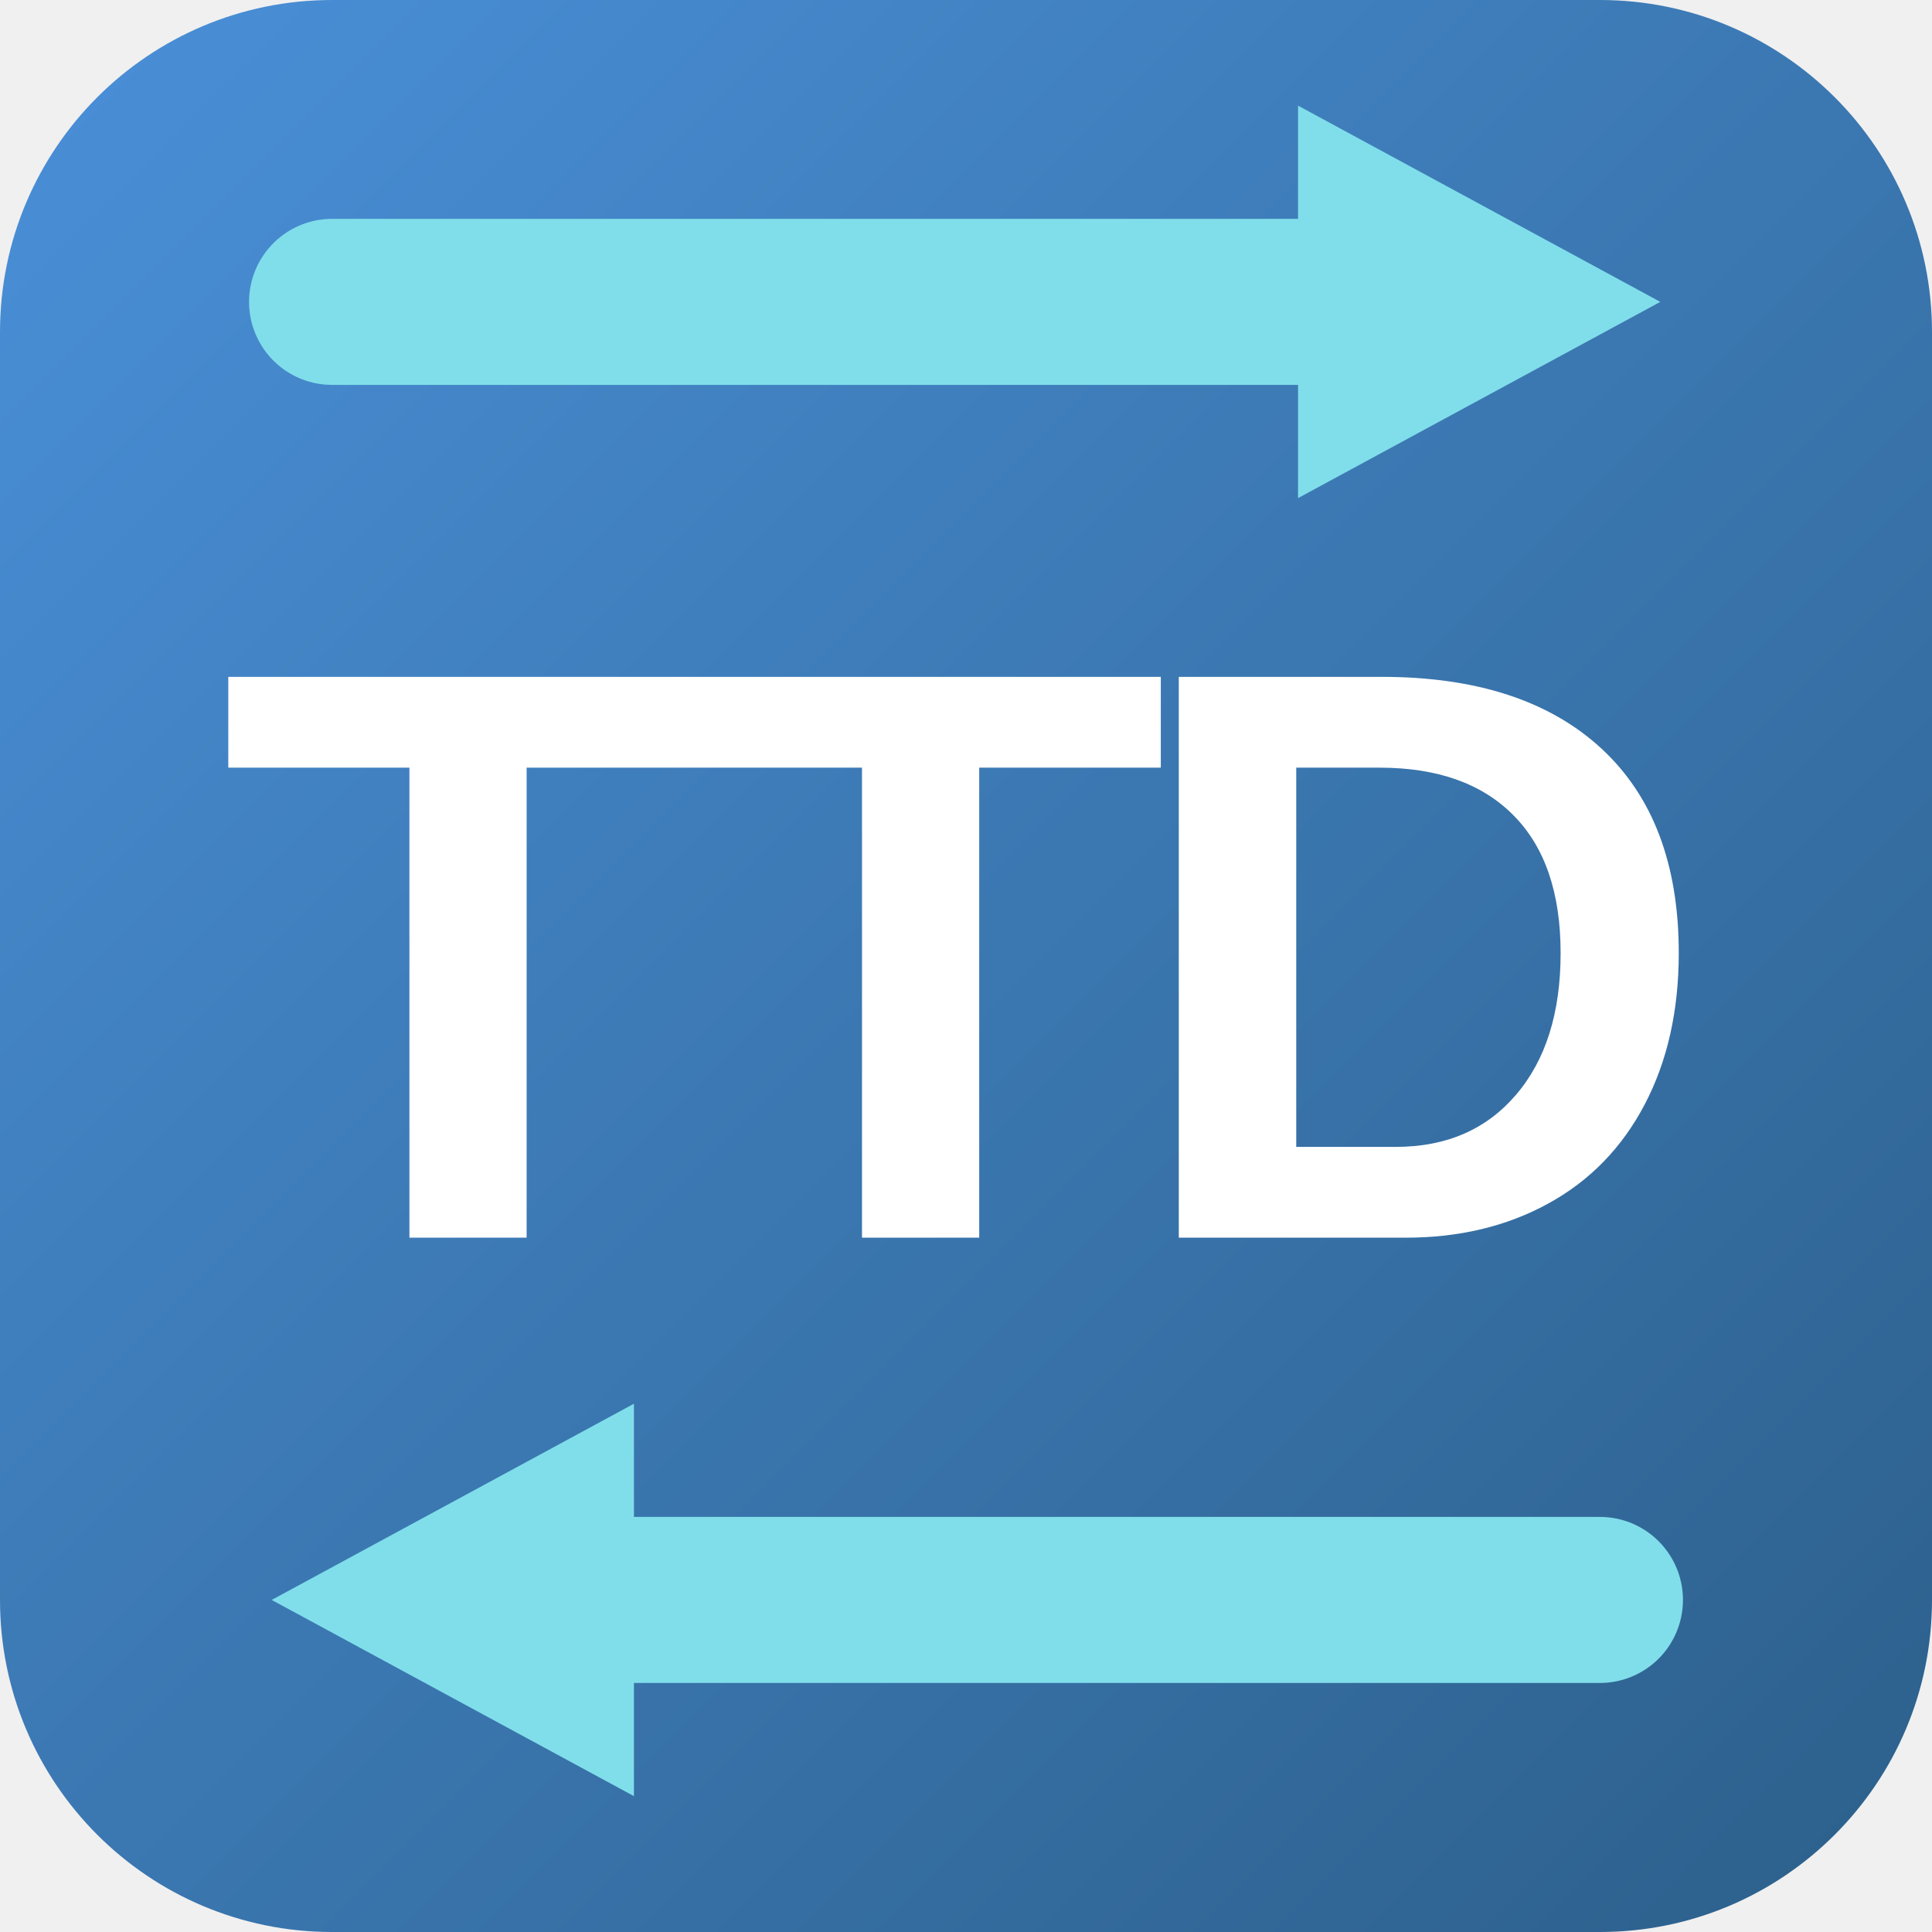
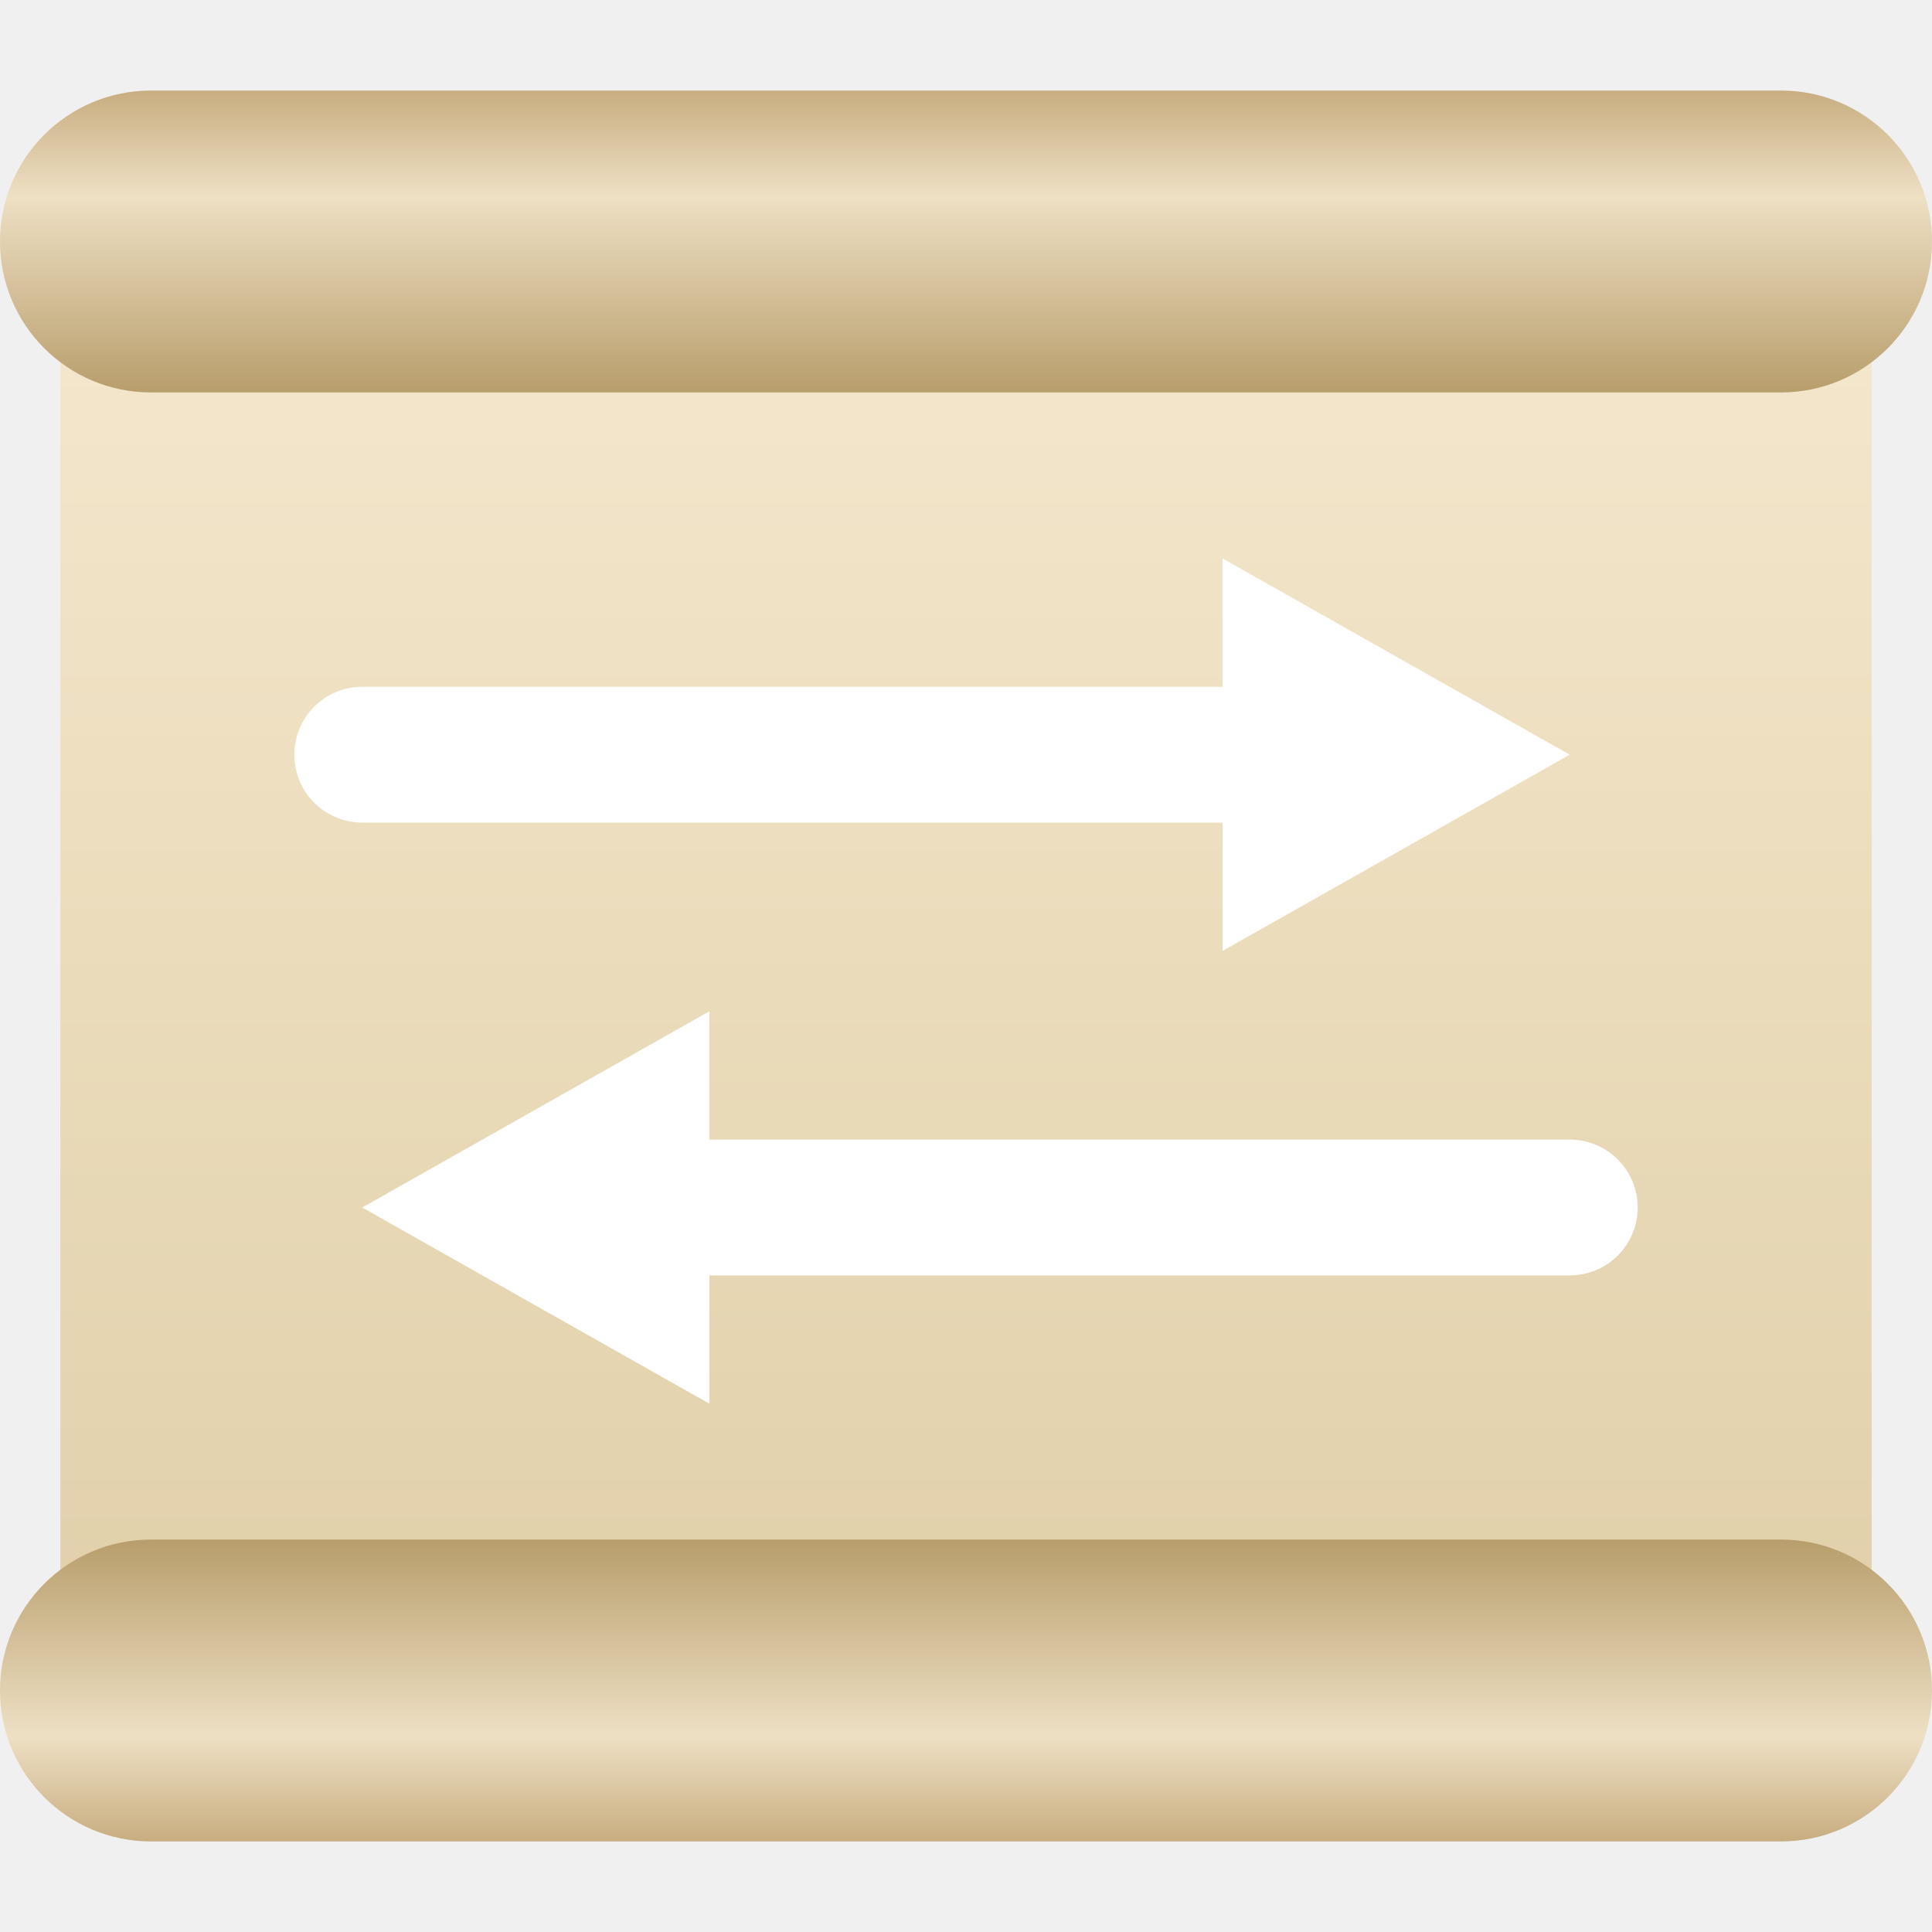
<svg xmlns="http://www.w3.org/2000/svg" viewBox="0 0 128 128" width="128" height="128">
  <defs>
-     <linearGradient id="bg" x1="0%" y1="0%" x2="100%" y2="100%">
-       <stop offset="0%" style="stop-color:#4A90D9;stop-opacity:1" />
-       <stop offset="100%" style="stop-color:#2C5F8A;stop-opacity:1" />
+     <linearGradient id="scroll" x1="0%" y1="0%" x2="0%" y2="100%">
+       <stop offset="0%" style="stop-color:#F5E8CE;stop-opacity:1" />
+       <stop offset="100%" style="stop-color:#E0CFA8;stop-opacity:1" />
+     </linearGradient>
+     <linearGradient id="rollTop" x1="0%" y1="0%" x2="0%" y2="100%">
+       <stop offset="0%" style="stop-color:#C8AD80;stop-opacity:1" />
+       <stop offset="35%" style="stop-color:#EEE0C4;stop-opacity:1" />
+       <stop offset="100%" style="stop-color:#B89E6C;stop-opacity:1" />
+     </linearGradient>
+     <linearGradient id="rollBot" x1="0%" y1="0%" x2="0%" y2="100%">
+       <stop offset="0%" style="stop-color:#B89E6C;stop-opacity:1" />
+       <stop offset="65%" style="stop-color:#EEE0C4;stop-opacity:1" />
+       <stop offset="100%" style="stop-color:#C8AD80;stop-opacity:1" />
    </linearGradient>
  </defs>
-   <rect width="128" height="128" rx="22" fill="url(#bg)" />
-   <line x1="22" y1="20" x2="88" y2="20" stroke="#80DEEA" stroke-width="11" stroke-linecap="round" />
-   <polygon points="86,7 110,20 86,33" fill="#80DEEA" />
-   <text x="64" y="82" text-anchor="middle" font-family="Arial Black, Arial, sans-serif" font-weight="900" font-size="54" fill="white" letter-spacing="-3">TTD</text>
-   <line x1="106" y1="106" x2="40" y2="106" stroke="#80DEEA" stroke-width="11" stroke-linecap="round" />
-   <polygon points="42,119 18,106 42,93" fill="#80DEEA" />
+   <rect x="4" y="16" width="120" height="96" fill="url(#scroll)" />
+   <rect x="0" y="6" width="128" height="20" rx="10" fill="url(#rollTop)" />
+   <rect x="0" y="102" width="128" height="20" rx="10" fill="url(#rollBot)" />
+   <line x1="24" y1="50" x2="84" y2="50" stroke="white" stroke-width="9" stroke-linecap="round" />
+   <polygon points="81,37 104,50 81,63" fill="white" />
+   <line x1="104" y1="80" x2="44" y2="80" stroke="white" stroke-width="9" stroke-linecap="round" />
+   <polygon points="47,93 24,80 47,67" fill="white" />
</svg>
